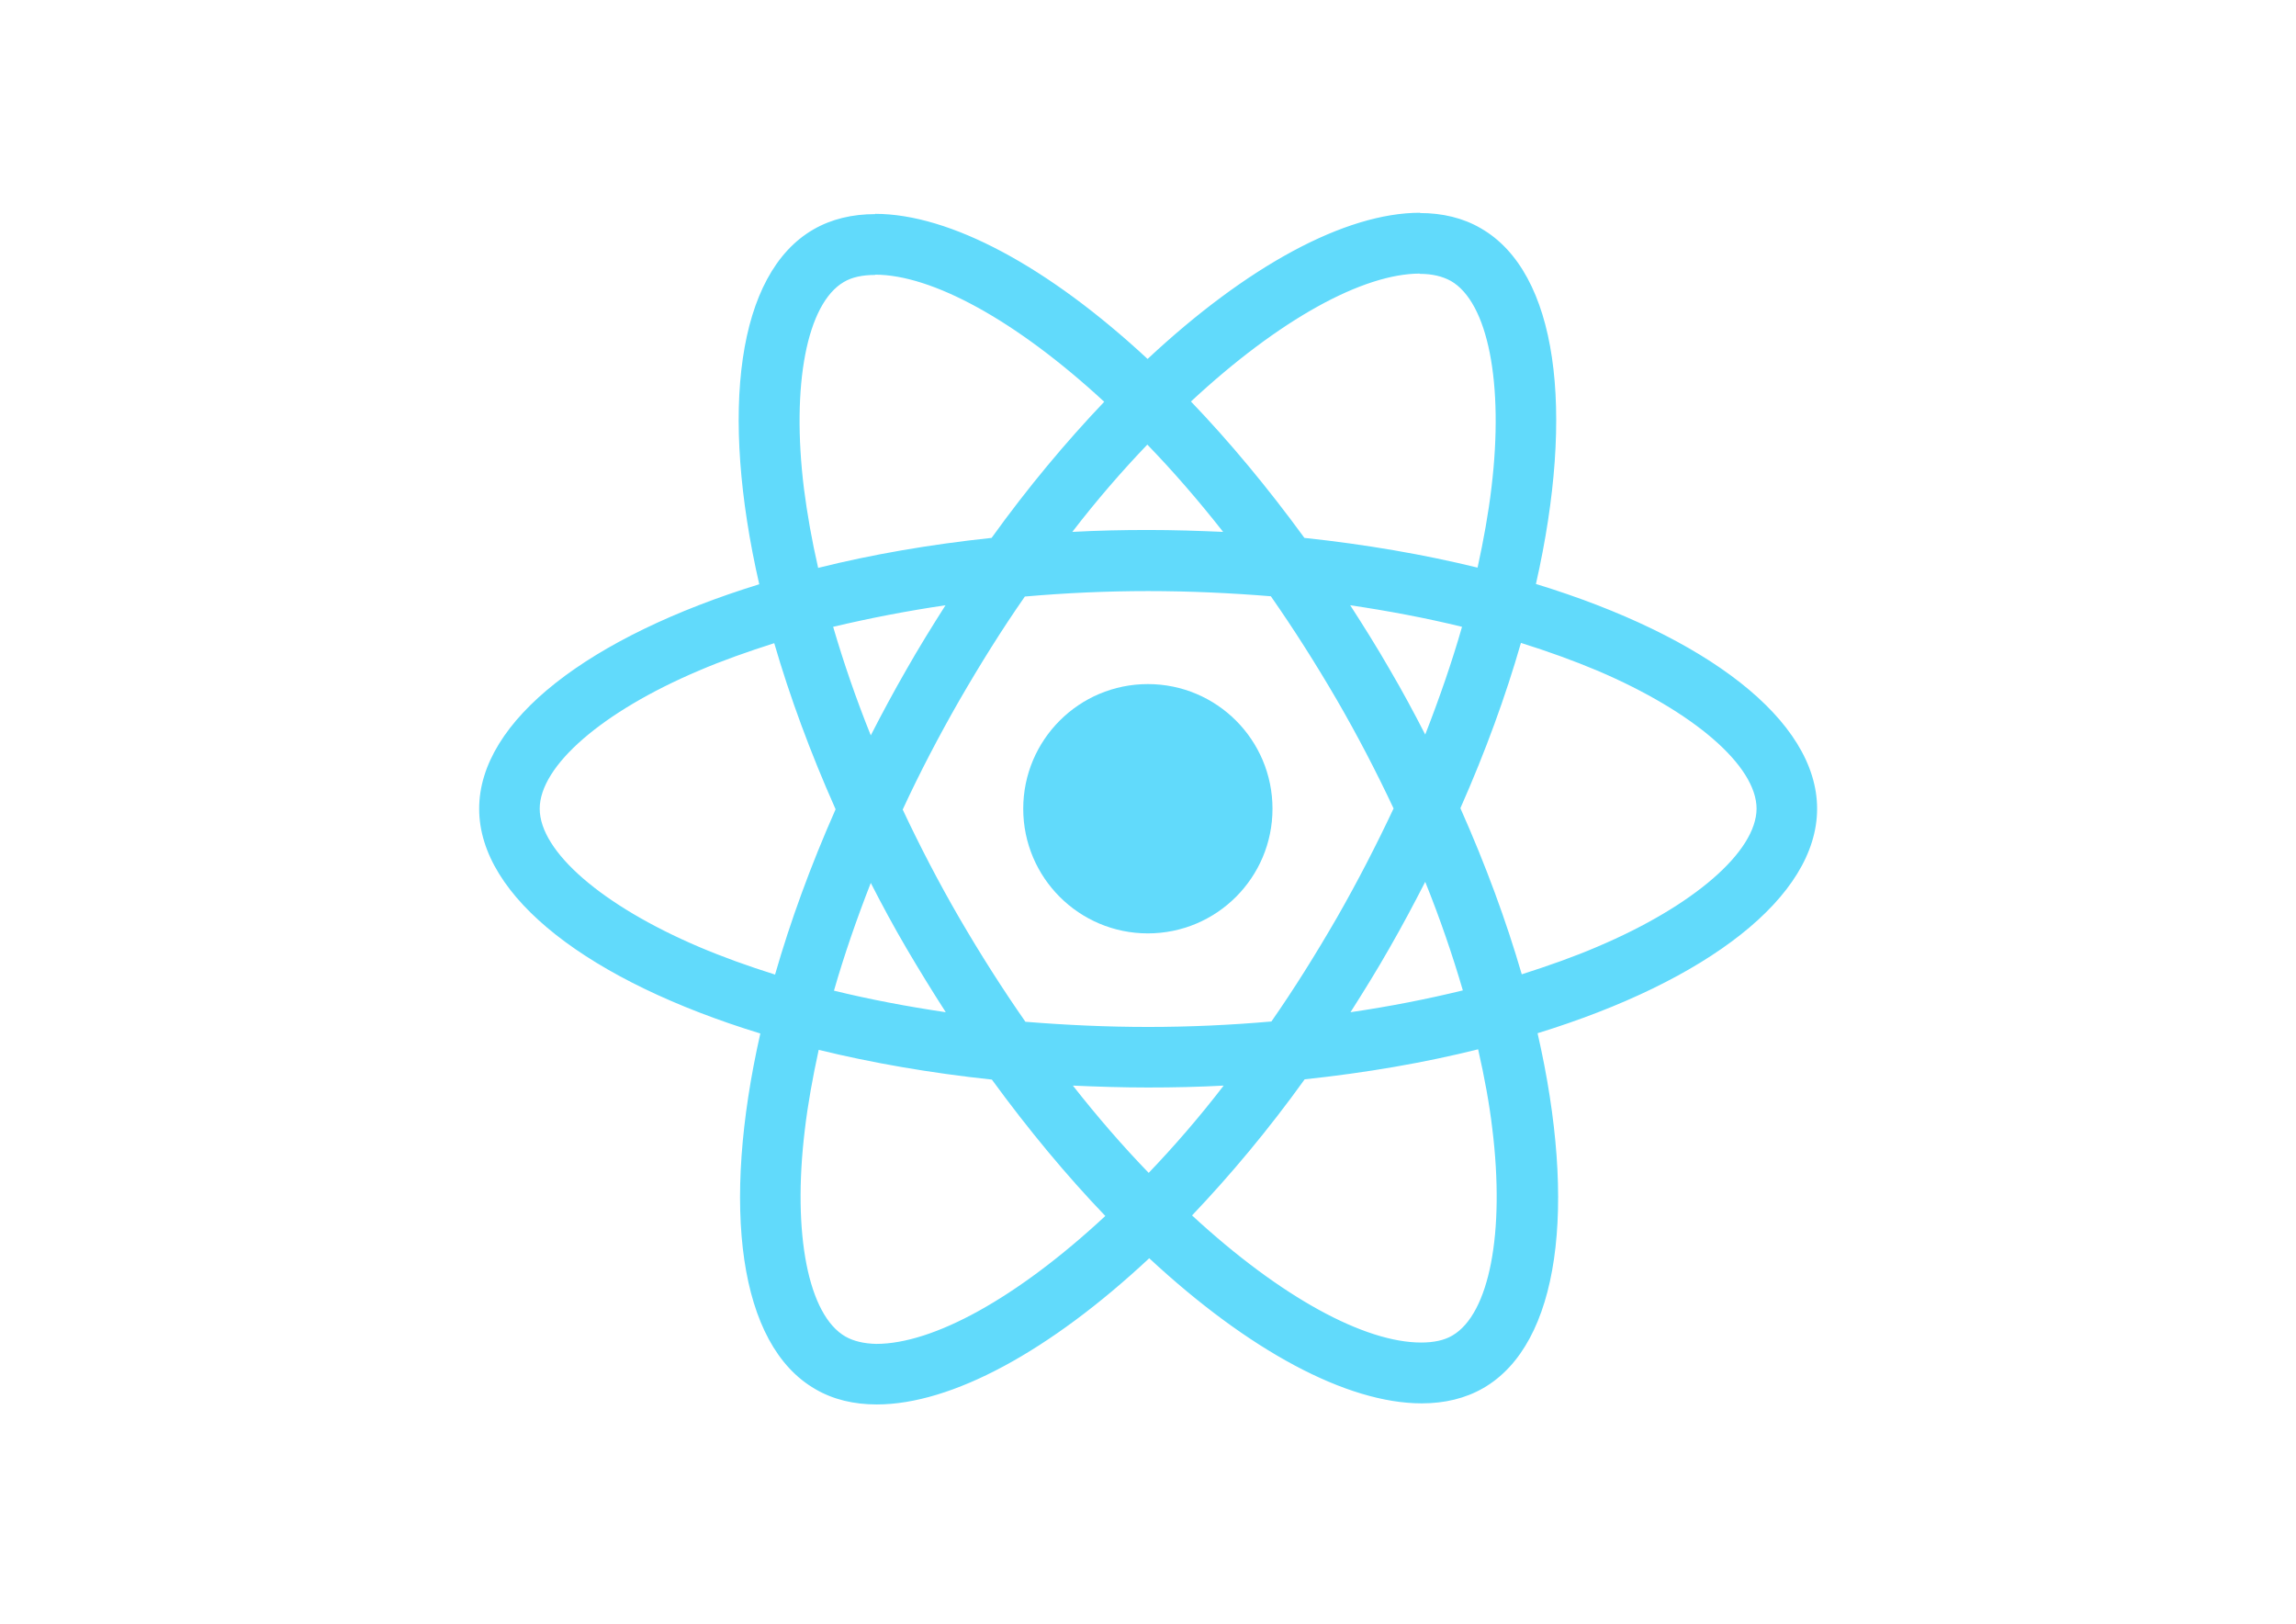
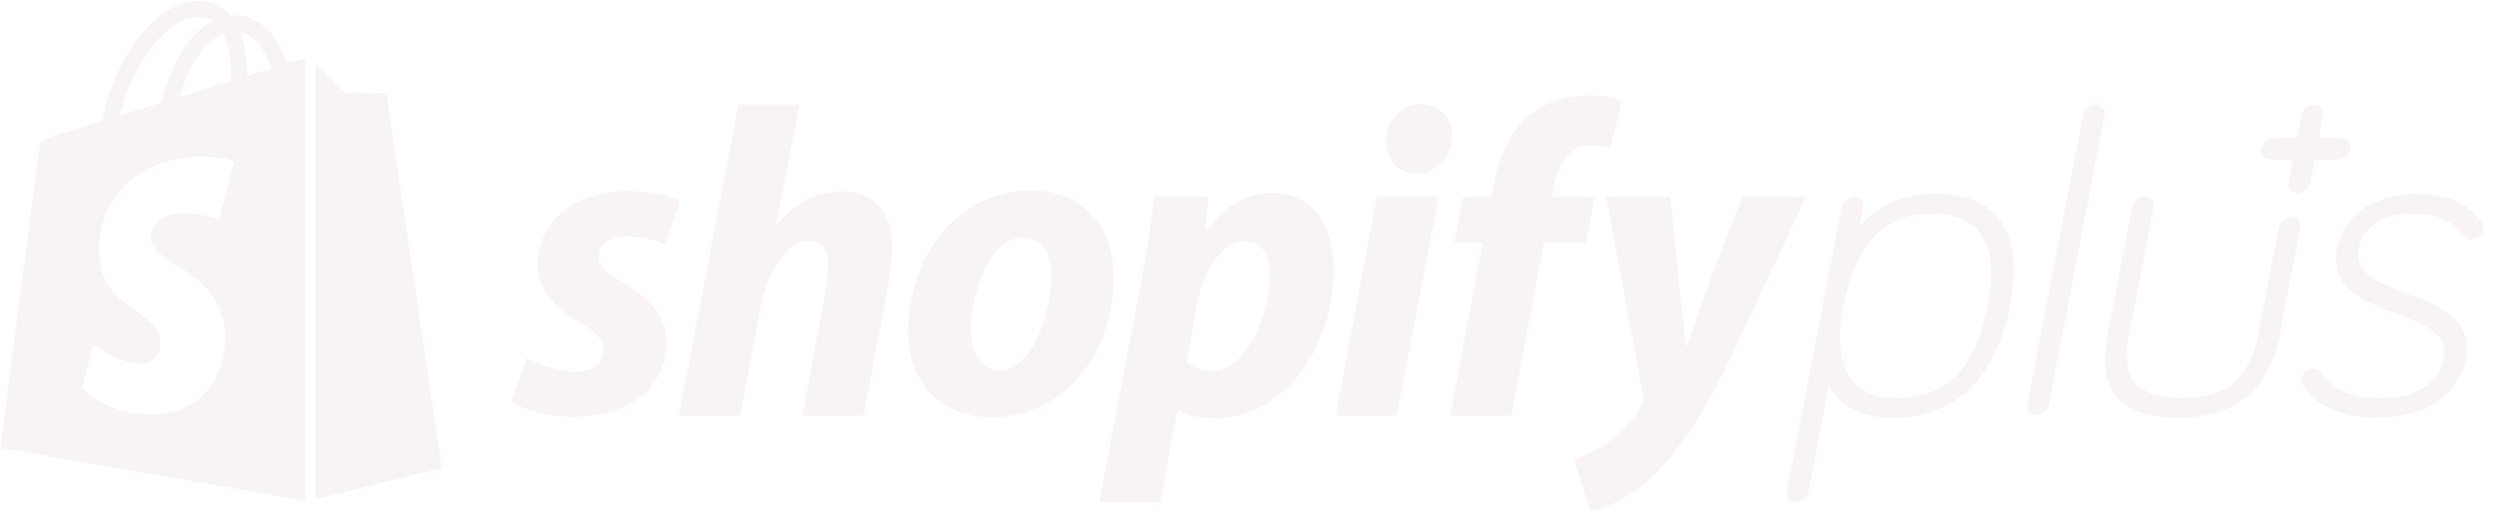
- <svg xmlns="http://www.w3.org/2000/svg" viewBox="0 0 841.9 595.3">
-   <g fill="#61DAFB">
-     <path d="M666.3 296.5c0-32.5-40.7-63.3-103.1-82.4 14.4-63.6 8-114.2-20.2-130.4-6.5-3.8-14.1-5.6-22.4-5.6v22.3c4.6 0 8.3.9 11.4 2.6 13.6 7.8 19.5 37.5 14.9 75.7-1.1 9.4-2.9 19.3-5.1 29.4-19.6-4.8-41-8.5-63.5-10.9-13.5-18.5-27.5-35.3-41.6-50 32.6-30.3 63.2-46.9 84-46.9V78c-27.5 0-63.5 19.6-99.9 53.6-36.4-33.8-72.4-53.2-99.9-53.2v22.3c20.7 0 51.4 16.5 84 46.6-14 14.7-28 31.4-41.3 49.9-22.6 2.4-44 6.1-63.6 11-2.3-10-4-19.7-5.2-29-4.7-38.2 1.1-67.9 14.6-75.8 3-1.8 6.9-2.6 11.5-2.6V78.5c-8.4 0-16 1.8-22.6 5.6-28.1 16.2-34.4 66.7-19.9 130.1-62.2 19.2-102.7 49.9-102.7 82.3 0 32.5 40.7 63.3 103.1 82.4-14.4 63.6-8 114.2 20.2 130.4 6.5 3.8 14.1 5.6 22.5 5.6 27.5 0 63.5-19.6 99.9-53.6 36.4 33.8 72.4 53.2 99.9 53.2 8.4 0 16-1.8 22.6-5.6 28.1-16.2 34.4-66.7 19.9-130.1 62-19.1 102.5-49.9 102.5-82.3zm-130.2-66.7c-3.7 12.9-8.3 26.2-13.5 39.5-4.1-8-8.4-16-13.1-24-4.6-8-9.5-15.8-14.4-23.4 14.2 2.1 27.9 4.7 41 7.9zm-45.8 106.5c-7.8 13.5-15.8 26.3-24.1 38.2-14.9 1.3-30 2-45.2 2-15.1 0-30.2-.7-45-1.9-8.3-11.9-16.4-24.6-24.2-38-7.6-13.1-14.5-26.4-20.8-39.8 6.2-13.4 13.2-26.8 20.7-39.9 7.8-13.5 15.8-26.3 24.1-38.2 14.9-1.3 30-2 45.2-2 15.1 0 30.2.7 45 1.9 8.3 11.9 16.4 24.6 24.2 38 7.6 13.1 14.5 26.4 20.8 39.8-6.3 13.4-13.2 26.8-20.7 39.9zm32.3-13c5.4 13.4 10 26.8 13.8 39.8-13.1 3.2-26.9 5.9-41.2 8 4.9-7.7 9.8-15.6 14.4-23.7 4.6-8 8.9-16.1 13-24.1zM421.2 430c-9.3-9.6-18.6-20.3-27.8-32 9 .4 18.2.7 27.5.7 9.4 0 18.7-.2 27.8-.7-9 11.7-18.3 22.4-27.5 32zm-74.4-58.9c-14.2-2.1-27.9-4.7-41-7.9 3.7-12.9 8.3-26.2 13.5-39.5 4.1 8 8.4 16 13.1 24 4.7 8 9.5 15.8 14.4 23.4zM420.7 163c9.3 9.6 18.6 20.3 27.8 32-9-.4-18.2-.7-27.5-.7-9.4 0-18.7.2-27.8.7 9-11.7 18.3-22.4 27.5-32zm-74 58.9c-4.9 7.7-9.8 15.6-14.4 23.7-4.6 8-8.9 16-13 24-5.4-13.4-10-26.8-13.8-39.8 13.1-3.1 26.9-5.8 41.2-7.9zm-90.5 125.2c-35.4-15.1-58.3-34.9-58.3-50.6 0-15.7 22.9-35.6 58.3-50.6 8.6-3.7 18-7 27.7-10.1 5.7 19.6 13.2 40 22.5 60.9-9.2 20.8-16.6 41.1-22.2 60.6-9.9-3.1-19.3-6.5-28-10.2zM310 490c-13.6-7.8-19.5-37.5-14.9-75.7 1.1-9.4 2.9-19.3 5.1-29.4 19.6 4.8 41 8.5 63.5 10.9 13.5 18.5 27.5 35.3 41.6 50-32.6 30.3-63.2 46.9-84 46.9-4.5-.1-8.3-1-11.3-2.7zm237.2-76.2c4.7 38.2-1.1 67.9-14.6 75.8-3 1.8-6.9 2.6-11.5 2.6-20.7 0-51.4-16.5-84-46.6 14-14.7 28-31.4 41.3-49.9 22.6-2.4 44-6.1 63.6-11 2.3 10.1 4.1 19.8 5.2 29.1zm38.5-66.7c-8.6 3.7-18 7-27.7 10.1-5.7-19.6-13.2-40-22.5-60.9 9.2-20.8 16.6-41.1 22.2-60.6 9.9 3.1 19.3 6.5 28.1 10.2 35.4 15.1 58.3 34.9 58.3 50.6-.1 15.7-23 35.6-58.4 50.6zM320.8 78.4z" />
-     <circle cx="420.9" cy="296.5" r="45.7" />
-     <path d="M520.5 78.1z" />
-   </g>
+ <svg xmlns="http://www.w3.org/2000/svg" viewBox="0 0 127 26" role="img">
+   <path fill="#f8f4f4" fill-rule="nonzero" d="M98.33 9.854c-1.607 0-2.925.56-3.862 1.629l.181-.942c.058-.299-.146-.55-.444-.55-.298 0-.6.251-.656.55l-2.776 14.412c-.057.299.146.55.444.55.298 0 .6-.251.657-.55l1.03-5.353c.38.685 1.26 1.623 3.237 1.623 1.546 0 2.842-.475 3.855-1.414 1.044-.968 1.757-2.408 2.118-4.282.361-1.873.202-3.31-.471-4.272-.65-.929-1.766-1.4-3.313-1.4zm-1.995 10.36c-2.35 0-3.281-1.62-2.69-4.686.596-3.095 2.084-4.664 4.423-4.664 2.557 0 3.505 1.526 2.9 4.664-.616 3.197-2.088 4.687-4.633 4.687zm25.95-5.295c-1.395-.517-2.713-1.006-2.462-2.306.126-.653.656-1.75 2.792-1.75 1.2 0 1.958.332 2.615 1.146.123.152.263.152.323.152a.651.651 0 0 0 .602-.505.454.454 0 0 0-.065-.353l-.008-.013c-.667-.953-1.768-1.436-3.272-1.436-2.193 0-3.759 1.057-4.088 2.759-.392 2.037 1.412 2.72 3.004 3.32 1.375.52 2.675 1.012 2.434 2.258-.34 1.76-2.184 2.023-3.255 2.023-1.475 0-2.386-.401-3.046-1.342l-.007-.009a.397.397 0 0 0-.323-.152.652.652 0 0 0-.602.505.453.453 0 0 0 .065.353c.44.823 1.76 1.655 3.72 1.655 2.482 0 4.183-1.134 4.549-3.033.39-2.024-1.399-2.687-2.977-3.272zm-3.328-7.91h-1.161l.224-1.162c.057-.299-.146-.55-.445-.55-.298 0-.599.251-.656.55l-.224 1.161h-1.161c-.299 0-.599.252-.656.55-.058.299.146.55.444.55h1.161l-.223 1.162c-.058.299.145.55.444.55.298 0 .599-.251.656-.55l.223-1.161h1.162c.297 0 .598-.252.656-.55a.445.445 0 0 0-.444-.55zM26.745 18.193c.564.294 1.58.7 2.55.677.88 0 1.355-.474 1.355-1.06 0-.565-.339-.948-1.287-1.49-1.173-.677-2.054-1.625-2.054-2.866 0-2.19 1.874-3.747 4.604-3.747 1.197 0 2.122.225 2.618.52l-.722 2.211a4.664 4.664 0 0 0-1.94-.429c-.88 0-1.445.407-1.445 1.038 0 .496.406.858 1.196 1.287 1.22.7 2.235 1.648 2.235 2.98 0 2.482-2.009 3.882-4.808 3.86-1.286-.023-2.483-.362-3.069-.768l.767-2.213zm7.742 2.919l3.024-15.804h3.115l-1.196 6.126.044-.04c.835-.993 1.919-1.679 3.295-1.679 1.626 0 2.55 1.046 2.55 2.806 0 .542-.09 1.418-.225 2.095l-1.219 6.496h-3.114l1.173-6.3c.09-.43.136-.985.136-1.413 0-.677-.27-1.169-.97-1.169-.994 0-2.055 1.327-2.461 3.38L37.6 21.114h-3.113zm22.097-7.072c0 3.86-2.484 7.156-6.162 7.156-2.8 0-4.288-1.942-4.288-4.357 0-3.77 2.483-7.155 6.229-7.155 2.912 0 4.22 2.122 4.22 4.356zm-7.268 2.732c0 1.128.452 2.03 1.513 2.03 1.647 0 2.573-2.934 2.573-4.852 0-.925-.362-1.873-1.467-1.873-1.694 0-2.619 2.91-2.619 4.695zm6.523 8.73l2.167-11.39c.249-1.287.496-2.951.632-4.123h2.754l-.181 1.756h.045c.835-1.17 2.054-1.956 3.295-1.956 2.279 0 3.205 1.82 3.205 3.92 0 3.792-2.392 7.527-6.049 7.527-.767 0-1.467-.125-1.828-.417h-.068l-.858 4.682h-3.114zm4.447-7.106c.339.27.722.452 1.287.452 1.738 0 2.935-2.867 2.935-4.876 0-.834-.294-1.715-1.242-1.715-1.083 0-2.099 1.287-2.46 3.228l-.52 2.911zm7.561 2.716l2.1-11.121h3.137l-2.122 11.12h-3.115zM71.888 8.82c-.88 0-1.467-.753-1.467-1.678 0-1.016.79-1.866 1.783-1.866.948 0 1.557.745 1.557 1.648-.022 1.15-.857 1.897-1.827 1.897l-.046-.001zm1.782 12.292l1.648-8.78h-1.444l.451-2.341h1.445l.09-.56c.249-1.31.744-2.639 1.805-3.542.835-.722 1.941-1.048 3.048-1.048.767 0 1.332.108 1.692.266l-.609 2.435a3.059 3.059 0 0 0-.993-.16c-1.038 0-1.67.988-1.85 2.05l-.114.559h2.167l-.43 2.34h-2.143l-1.648 8.78H73.67zM84.866 9.992l.496 4.978a61.08 61.08 0 0 1 .271 2.63h.045c.249-.585.474-1.457.926-2.653L88.5 9.992h3.25l-3.815 8.142c-1.354 2.799-2.663 4.838-4.085 6.17-1.106 1.038-2.415 1.55-3.047 1.685l-.858-2.644c.52-.181 1.173-.454 1.76-.882.722-.496 1.332-1.175 1.693-1.874.09-.158.113-.265.068-.49L81.592 9.993l3.274-.001zm31.543 1.045c-.298 0-.599.253-.656.55l-1.052 5.464c-.57 2.783-2.28 3.163-3.882 3.163-2.886 0-2.959-1.644-2.65-3.252l1.238-6.42c.057-.3-.146-.551-.445-.551-.298 0-.599.252-.656.55l-1.237 6.421c-.249 1.294-.16 2.26.273 2.952.542.869 1.647 1.309 3.282 1.309s2.909-.44 3.787-1.309c.7-.692 1.16-1.658 1.41-2.952l1.034-5.374c.056-.298-.147-.55-.446-.55zm-9.943-5.71c-.298 0-.6.252-.657.55l-2.823 14.66c-.057.298.146.55.445.55.298 0 .599-.252.656-.55l2.823-14.66c.058-.298-.146-.55-.444-.55zM15.32 3.009l-.76.236a5.3 5.3 0 0 0-.364-.894c-.539-1.028-1.328-1.572-2.28-1.574h-.004c-.066 0-.132.006-.198.012a1.75 1.75 0 0 0-.087-.099c-.415-.444-.948-.66-1.585-.642C8.81.084 7.584.973 6.59 2.552 5.89 3.663 5.36 5.059 5.208 6.14l-2.424.75c-.713.224-.736.247-.83.92-.07.508-1.937 14.946-1.937 14.946l15.49 2.68V2.976a.939.939 0 0 0-.187.032zm-3.577 1.108l-2.613.81c.253-.968.732-1.93 1.32-2.561.218-.235.524-.497.886-.646.342.71.415 1.717.407 2.397zM10.065.867a1.26 1.26 0 0 1 .74.195 3.572 3.572 0 0 0-.955.744c-.782.839-1.382 2.142-1.62 3.398l-2.146.664c.423-1.977 2.08-4.945 3.981-5zM7.67 12.136c.083 1.318 3.55 1.605 3.745 4.692.153 2.429-1.288 4.09-3.365 4.221-2.492.157-3.864-1.313-3.864-1.313l.528-2.247s1.38 1.042 2.486.972c.722-.046.98-.633.954-1.049-.108-1.719-2.93-1.618-3.11-4.442-.15-2.377 1.411-4.786 4.856-5.003 1.327-.084 2.007.254 2.007.254l-.788 2.947s-.879-.4-1.92-.335c-1.528.098-1.545 1.061-1.529 1.303zm4.891-8.272c-.01-.624-.084-1.49-.374-2.24.934.177 1.394 1.234 1.588 1.864l-1.214.376zm3.459 21.51l6.426-1.597S19.679 5.07 19.662 4.941a.247.247 0 0 0-.223-.208c-.092-.007-1.902-.035-1.902-.035s-1.103-1.07-1.517-1.476v22.152z" />
</svg>
